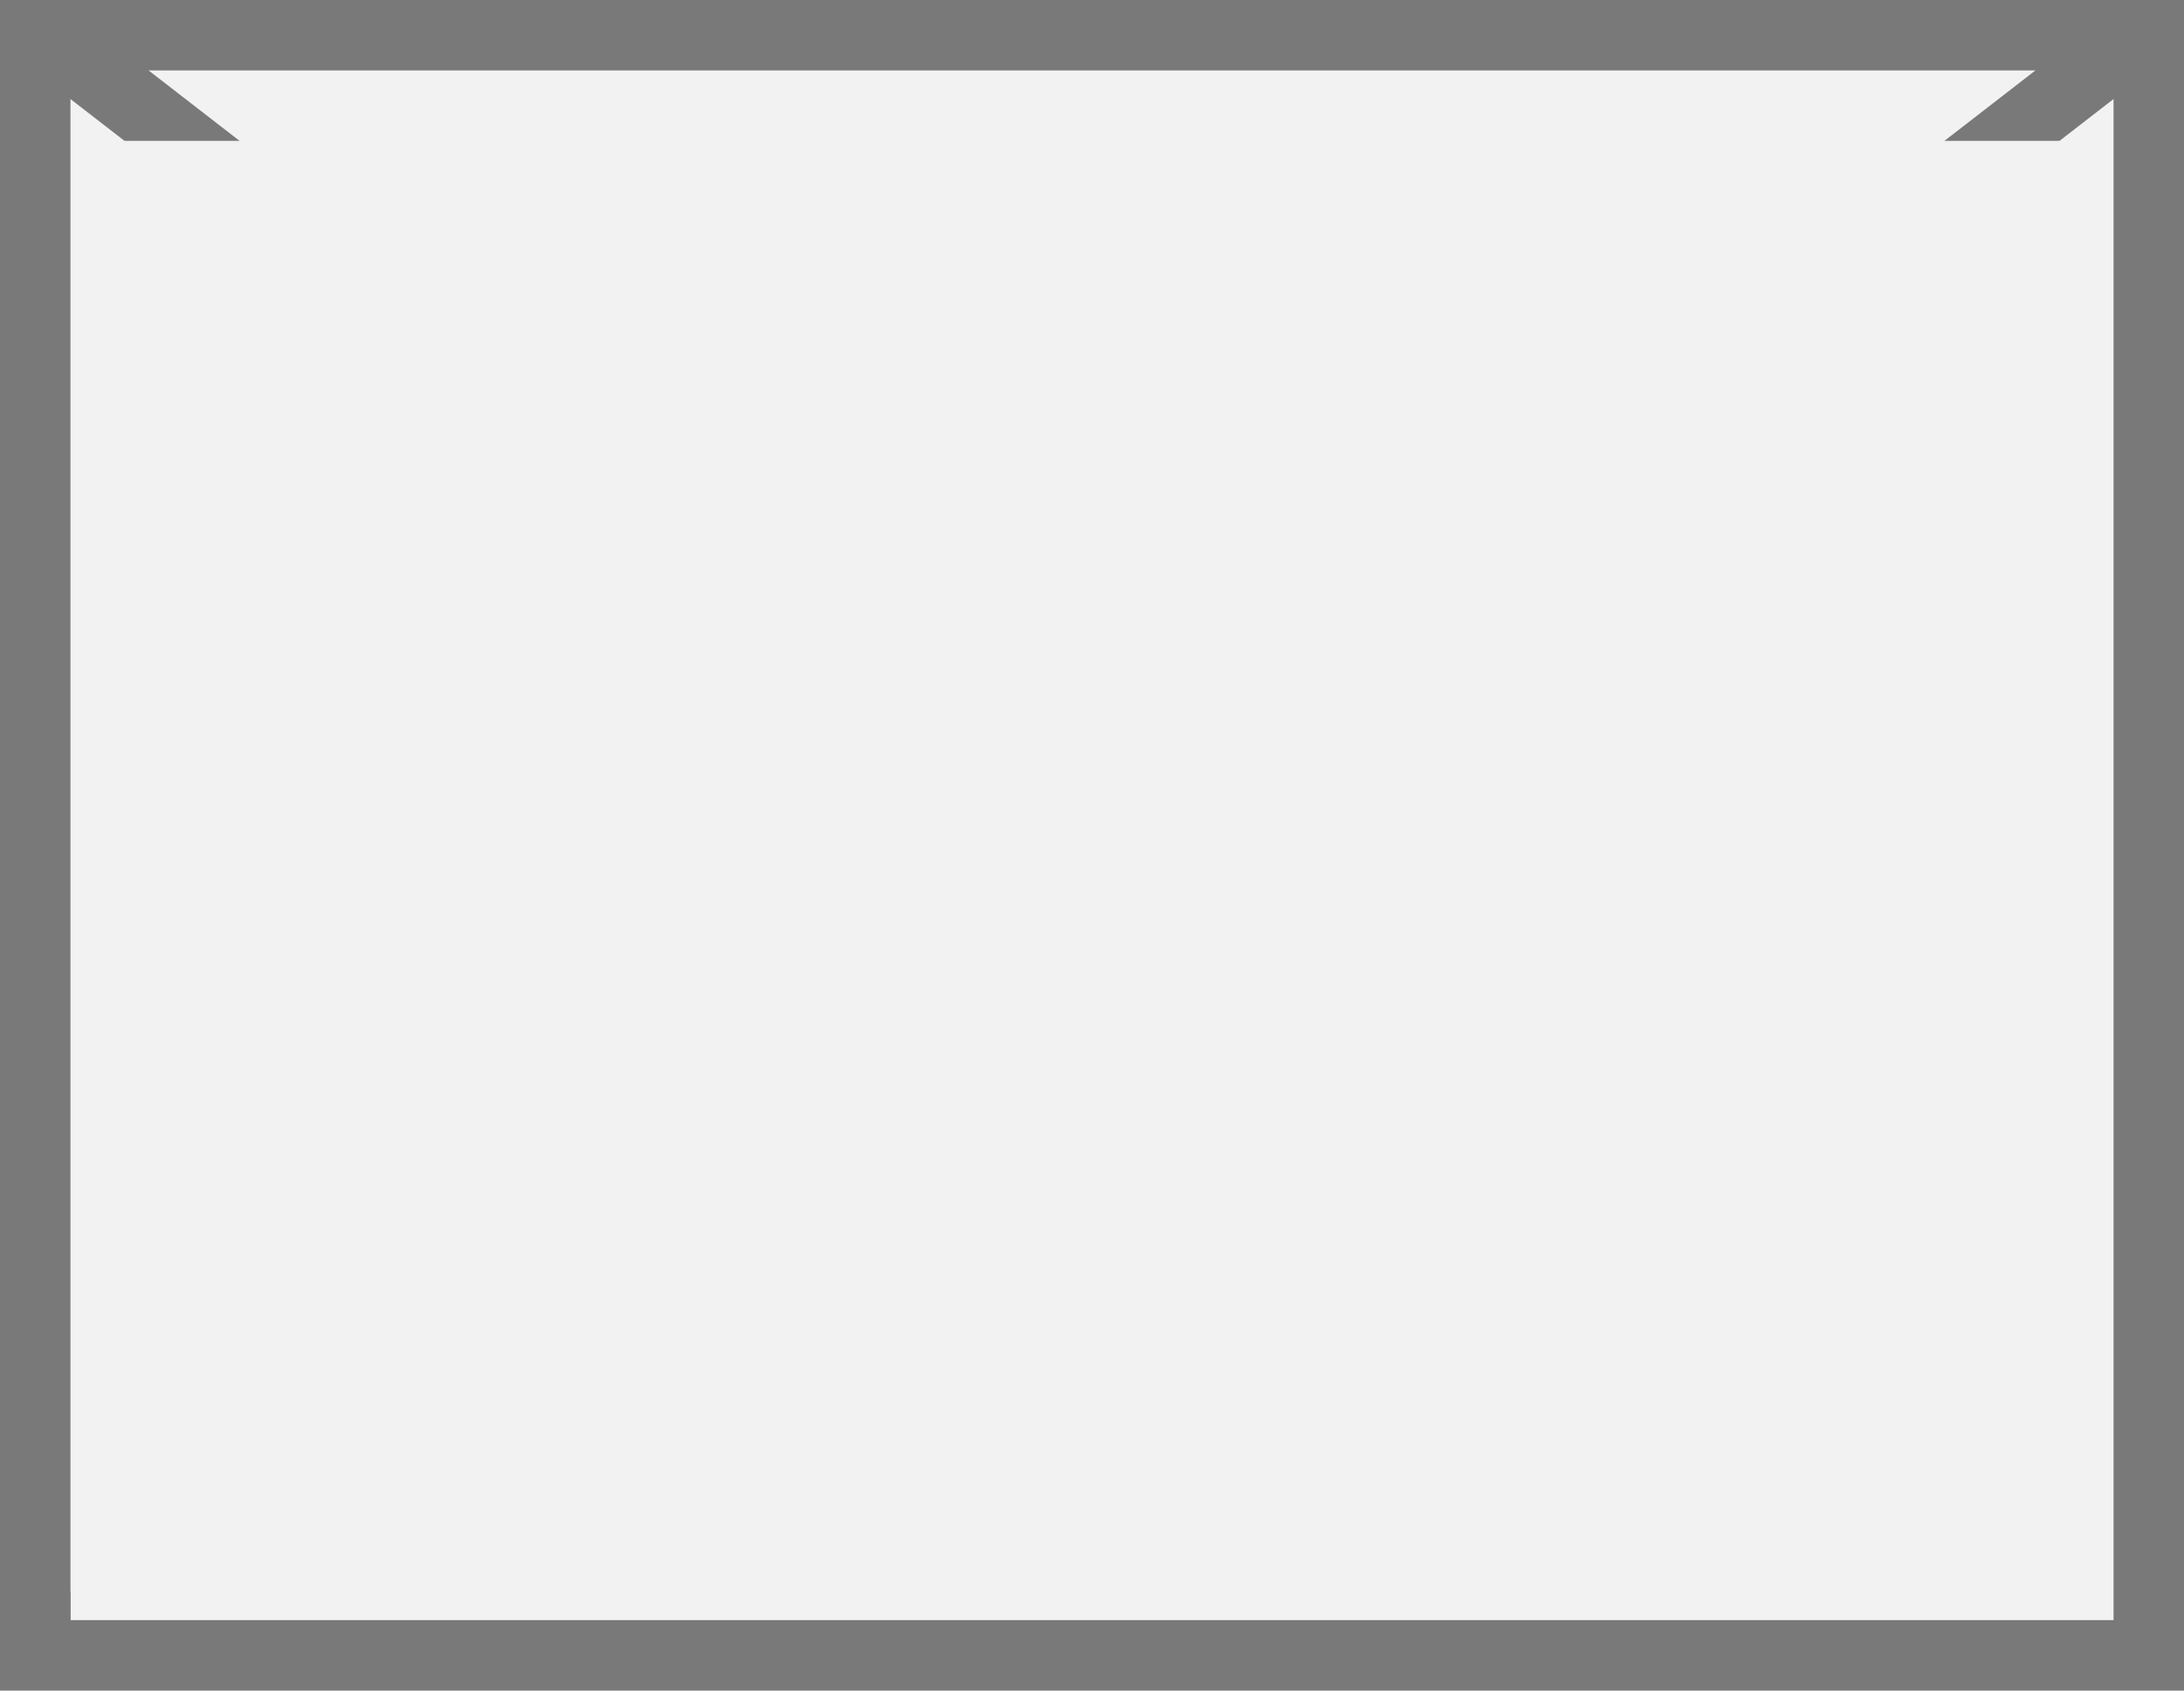
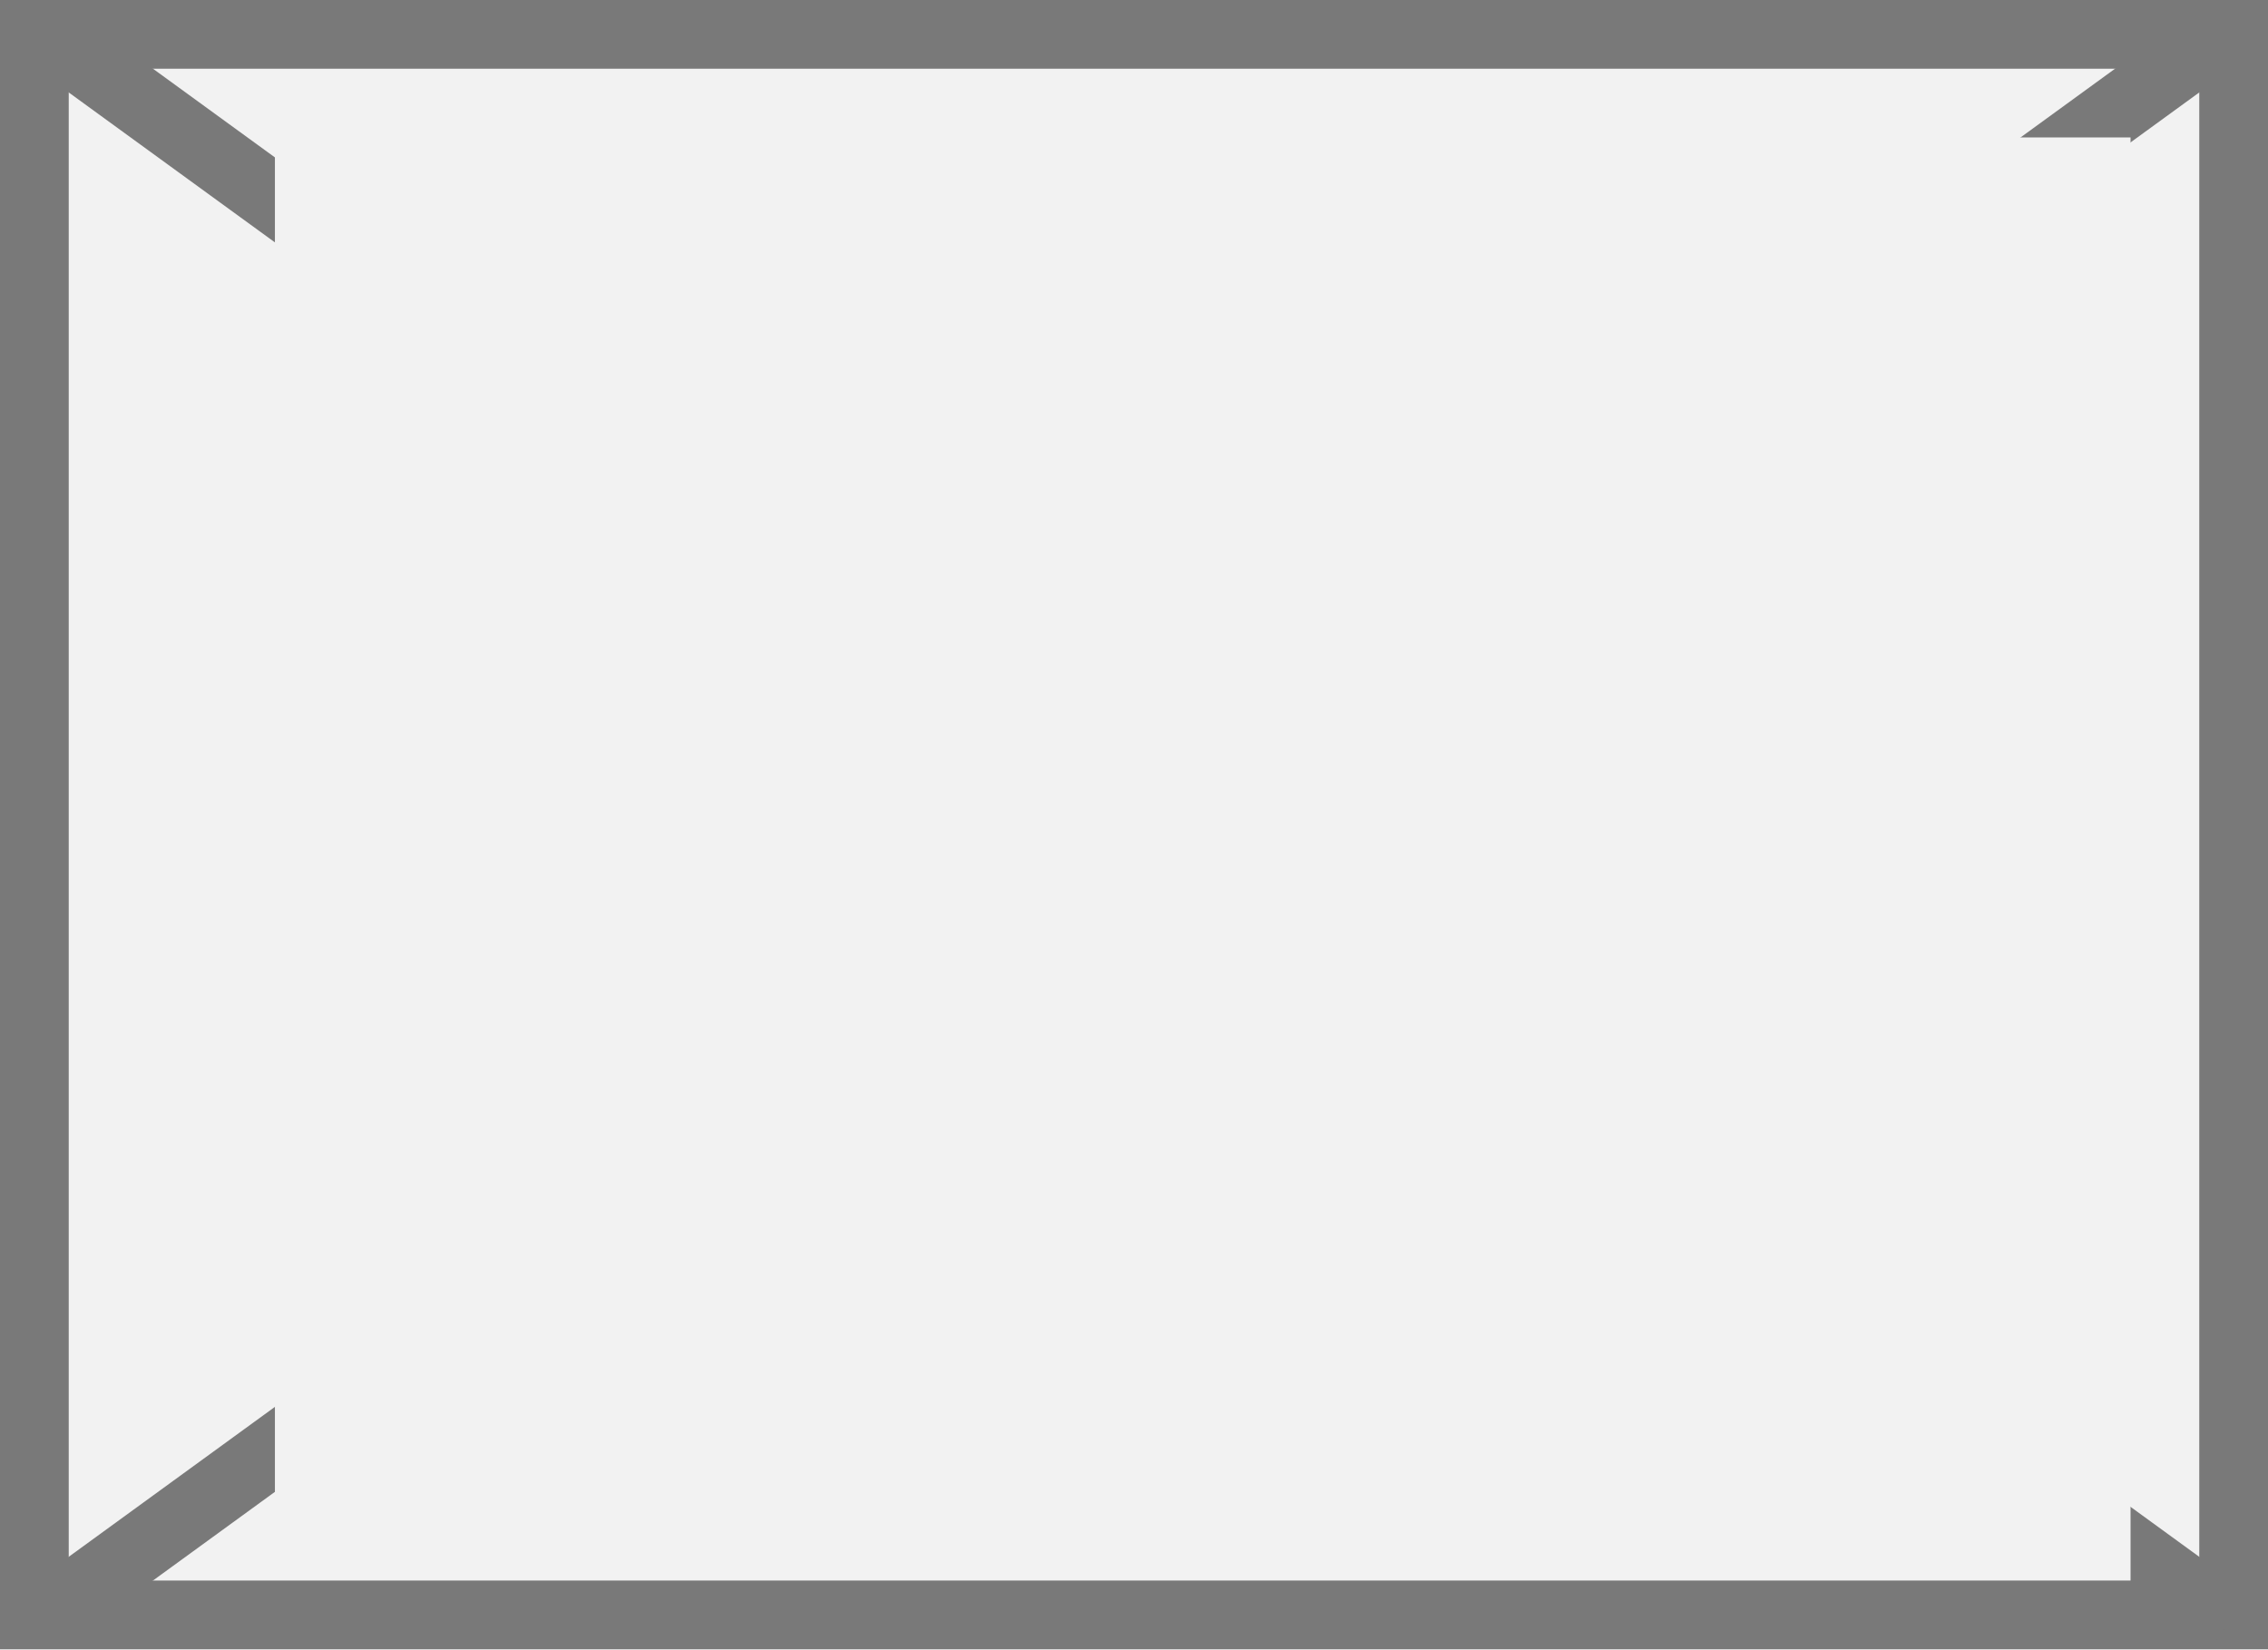
- <svg xmlns="http://www.w3.org/2000/svg" version="1.1" width="31px" height="24px">
+ <svg xmlns="http://www.w3.org/2000/svg" version="1.1" width="33px" height="24px">
  <defs>
-     <mask fill="white" id="clip222">
-       <path d="M 281 532  L 312 532  L 312 554  L 281 554  Z M 280 530  L 311 530  L 311 554  L 280 554  Z " fill-rule="evenodd" />
+     <mask fill="white" id="clip524">
+       <path d="M 370 532  L 397 532  L 397 554  L 370 554  Z M 366 530  L 399 530  L 399 554  L 366 554  Z " fill-rule="evenodd" />
    </mask>
  </defs>
-   <g transform="matrix(1 0 0 1 -280 -530 )">
-     <path d="M 280.5 530.5  L 310.5 530.5  L 310.5 553.5  L 280.5 553.5  L 280.5 530.5  Z " fill-rule="nonzero" fill="#f2f2f2" stroke="none" />
-     <path d="M 280.5 530.5  L 310.5 530.5  L 310.5 553.5  L 280.5 553.5  L 280.5 530.5  Z " stroke-width="1" stroke="#797979" fill="none" />
-     <path d="M 280.511 530.395  L 310.489 553.605  M 310.489 530.395  L 280.511 553.605  " stroke-width="1" stroke="#797979" fill="none" mask="url(#clip222)" />
+   <g transform="matrix(1 0 0 1 -366 -530 )">
+     <path d="M 366.5 530.5  L 398.5 530.5  L 398.5 553.5  L 366.5 553.5  L 366.5 530.5  Z " fill-rule="nonzero" fill="#f2f2f2" stroke="none" />
+     <path d="M 366.5 530.5  L 398.5 530.5  L 398.5 553.5  L 366.5 553.5  L 366.5 530.5  Z " stroke-width="1" stroke="#797979" fill="none" />
+     <path d="M 366.556 530.404  L 398.444 553.596  M 398.444 530.404  L 366.556 553.596  " stroke-width="1" stroke="#797979" fill="none" mask="url(#clip524)" />
  </g>
</svg>
